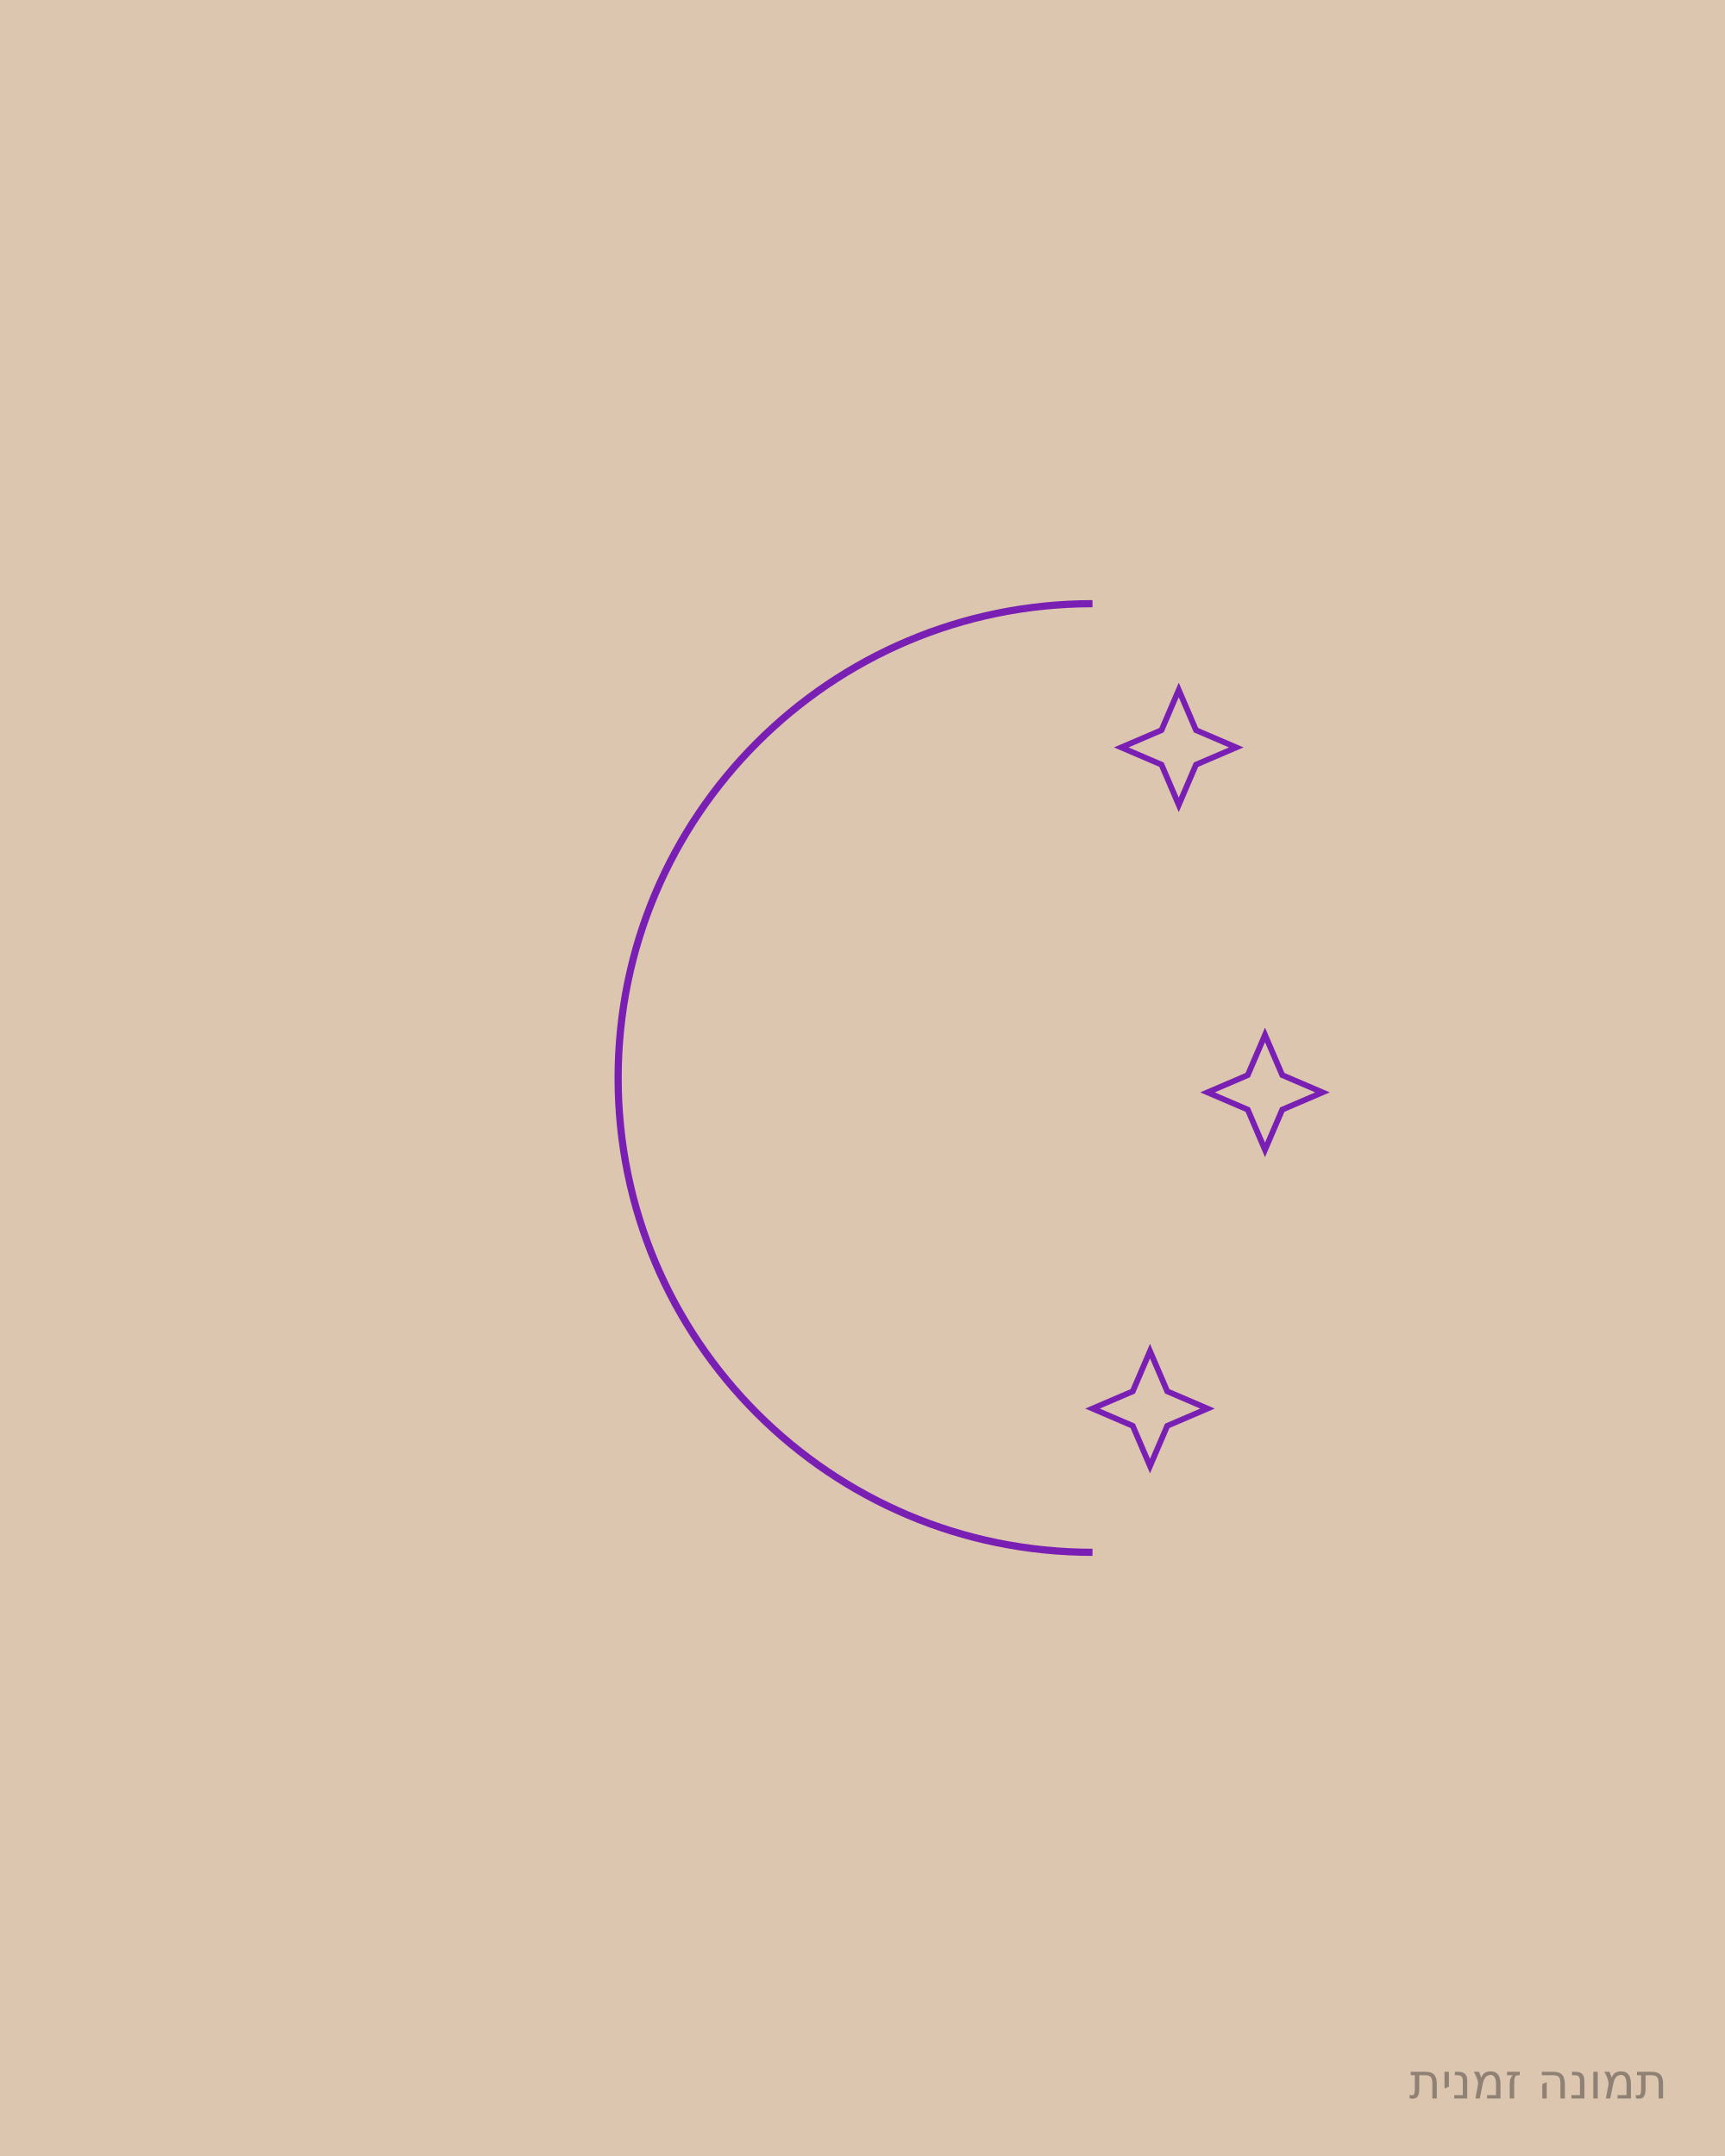
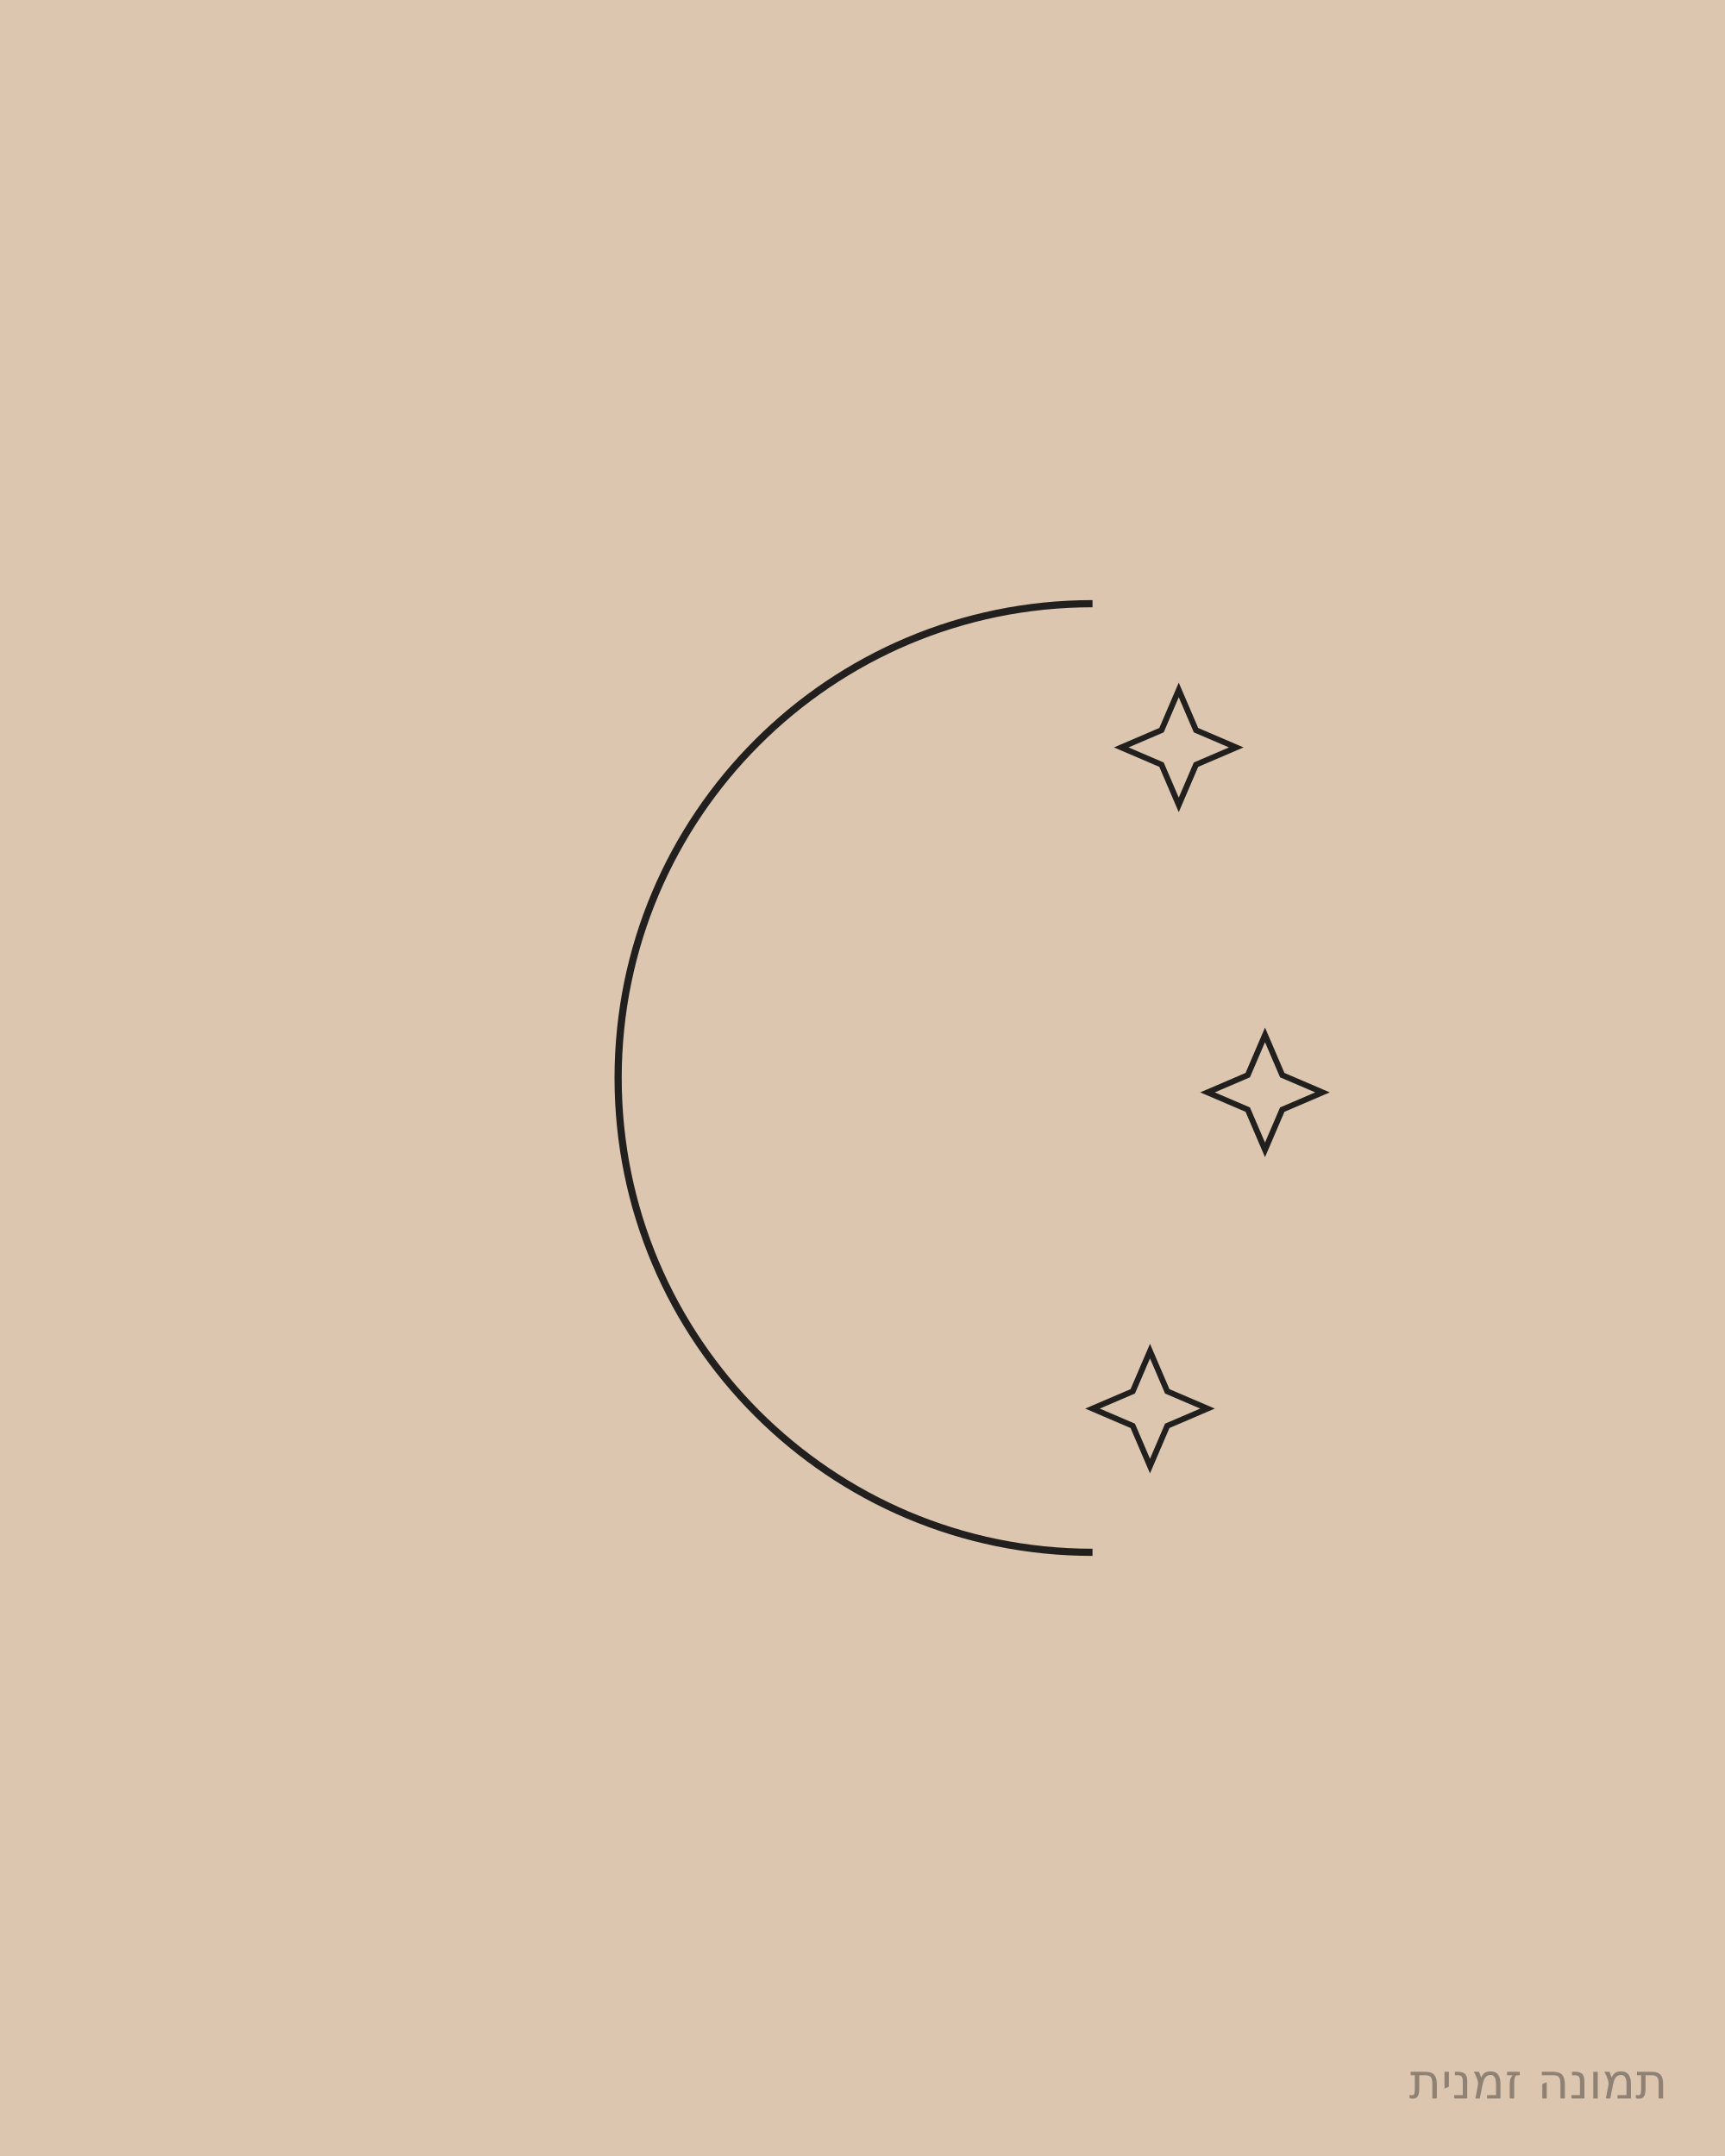
<svg xmlns="http://www.w3.org/2000/svg" viewBox="0 0 1200 1500" width="1200" height="1500">
  <rect width="1200" height="1500" fill="#dcc6b0" />
-   <path d="M760 420 A 330 330 0 1 0 760 1080 A 260 260 0 1 1 760 420 Z" fill="none" stroke="#7a1fb4" stroke-width="5" />
-   <path d="M820 480 L832 508 L860 520 L832 532 L820 560 L808 532 L780 520 L808 508 Z" fill="none" stroke="#7a1fb4" stroke-width="4" />
-   <path d="M880 720 L892 748 L920 760 L892 772 L880 800 L868 772 L840 760 L868 748 Z" fill="none" stroke="#7a1fb4" stroke-width="4" />
-   <path d="M800 940 L812 968 L840 980 L812 992 L800 1020 L788 992 L760 980 L788 968 Z" fill="none" stroke="#7a1fb4" stroke-width="4" />
+   <path d="M760 420 A 330 330 0 1 0 760 1080 A 260 260 0 1 1 760 420 Z" fill="none" stroke="#22201e" stroke-width="5" />
+   <path d="M820 480 L832 508 L860 520 L832 532 L820 560 L808 532 L780 520 L808 508 Z" fill="none" stroke="#22201e" stroke-width="4" />
+   <path d="M880 720 L892 748 L920 760 L892 772 L880 800 L868 772 L840 760 L868 748 Z" fill="none" stroke="#22201e" stroke-width="4" />
+   <path d="M800 940 L812 968 L840 980 L812 992 L800 1020 L788 992 L760 980 L788 968 Z" fill="none" stroke="#22201e" stroke-width="4" />
  <text x="1160" y="1460" text-anchor="end" font-family="sans-serif" font-size="34" fill="#000" fill-opacity=".35">תמונה זמנית</text>
</svg>
